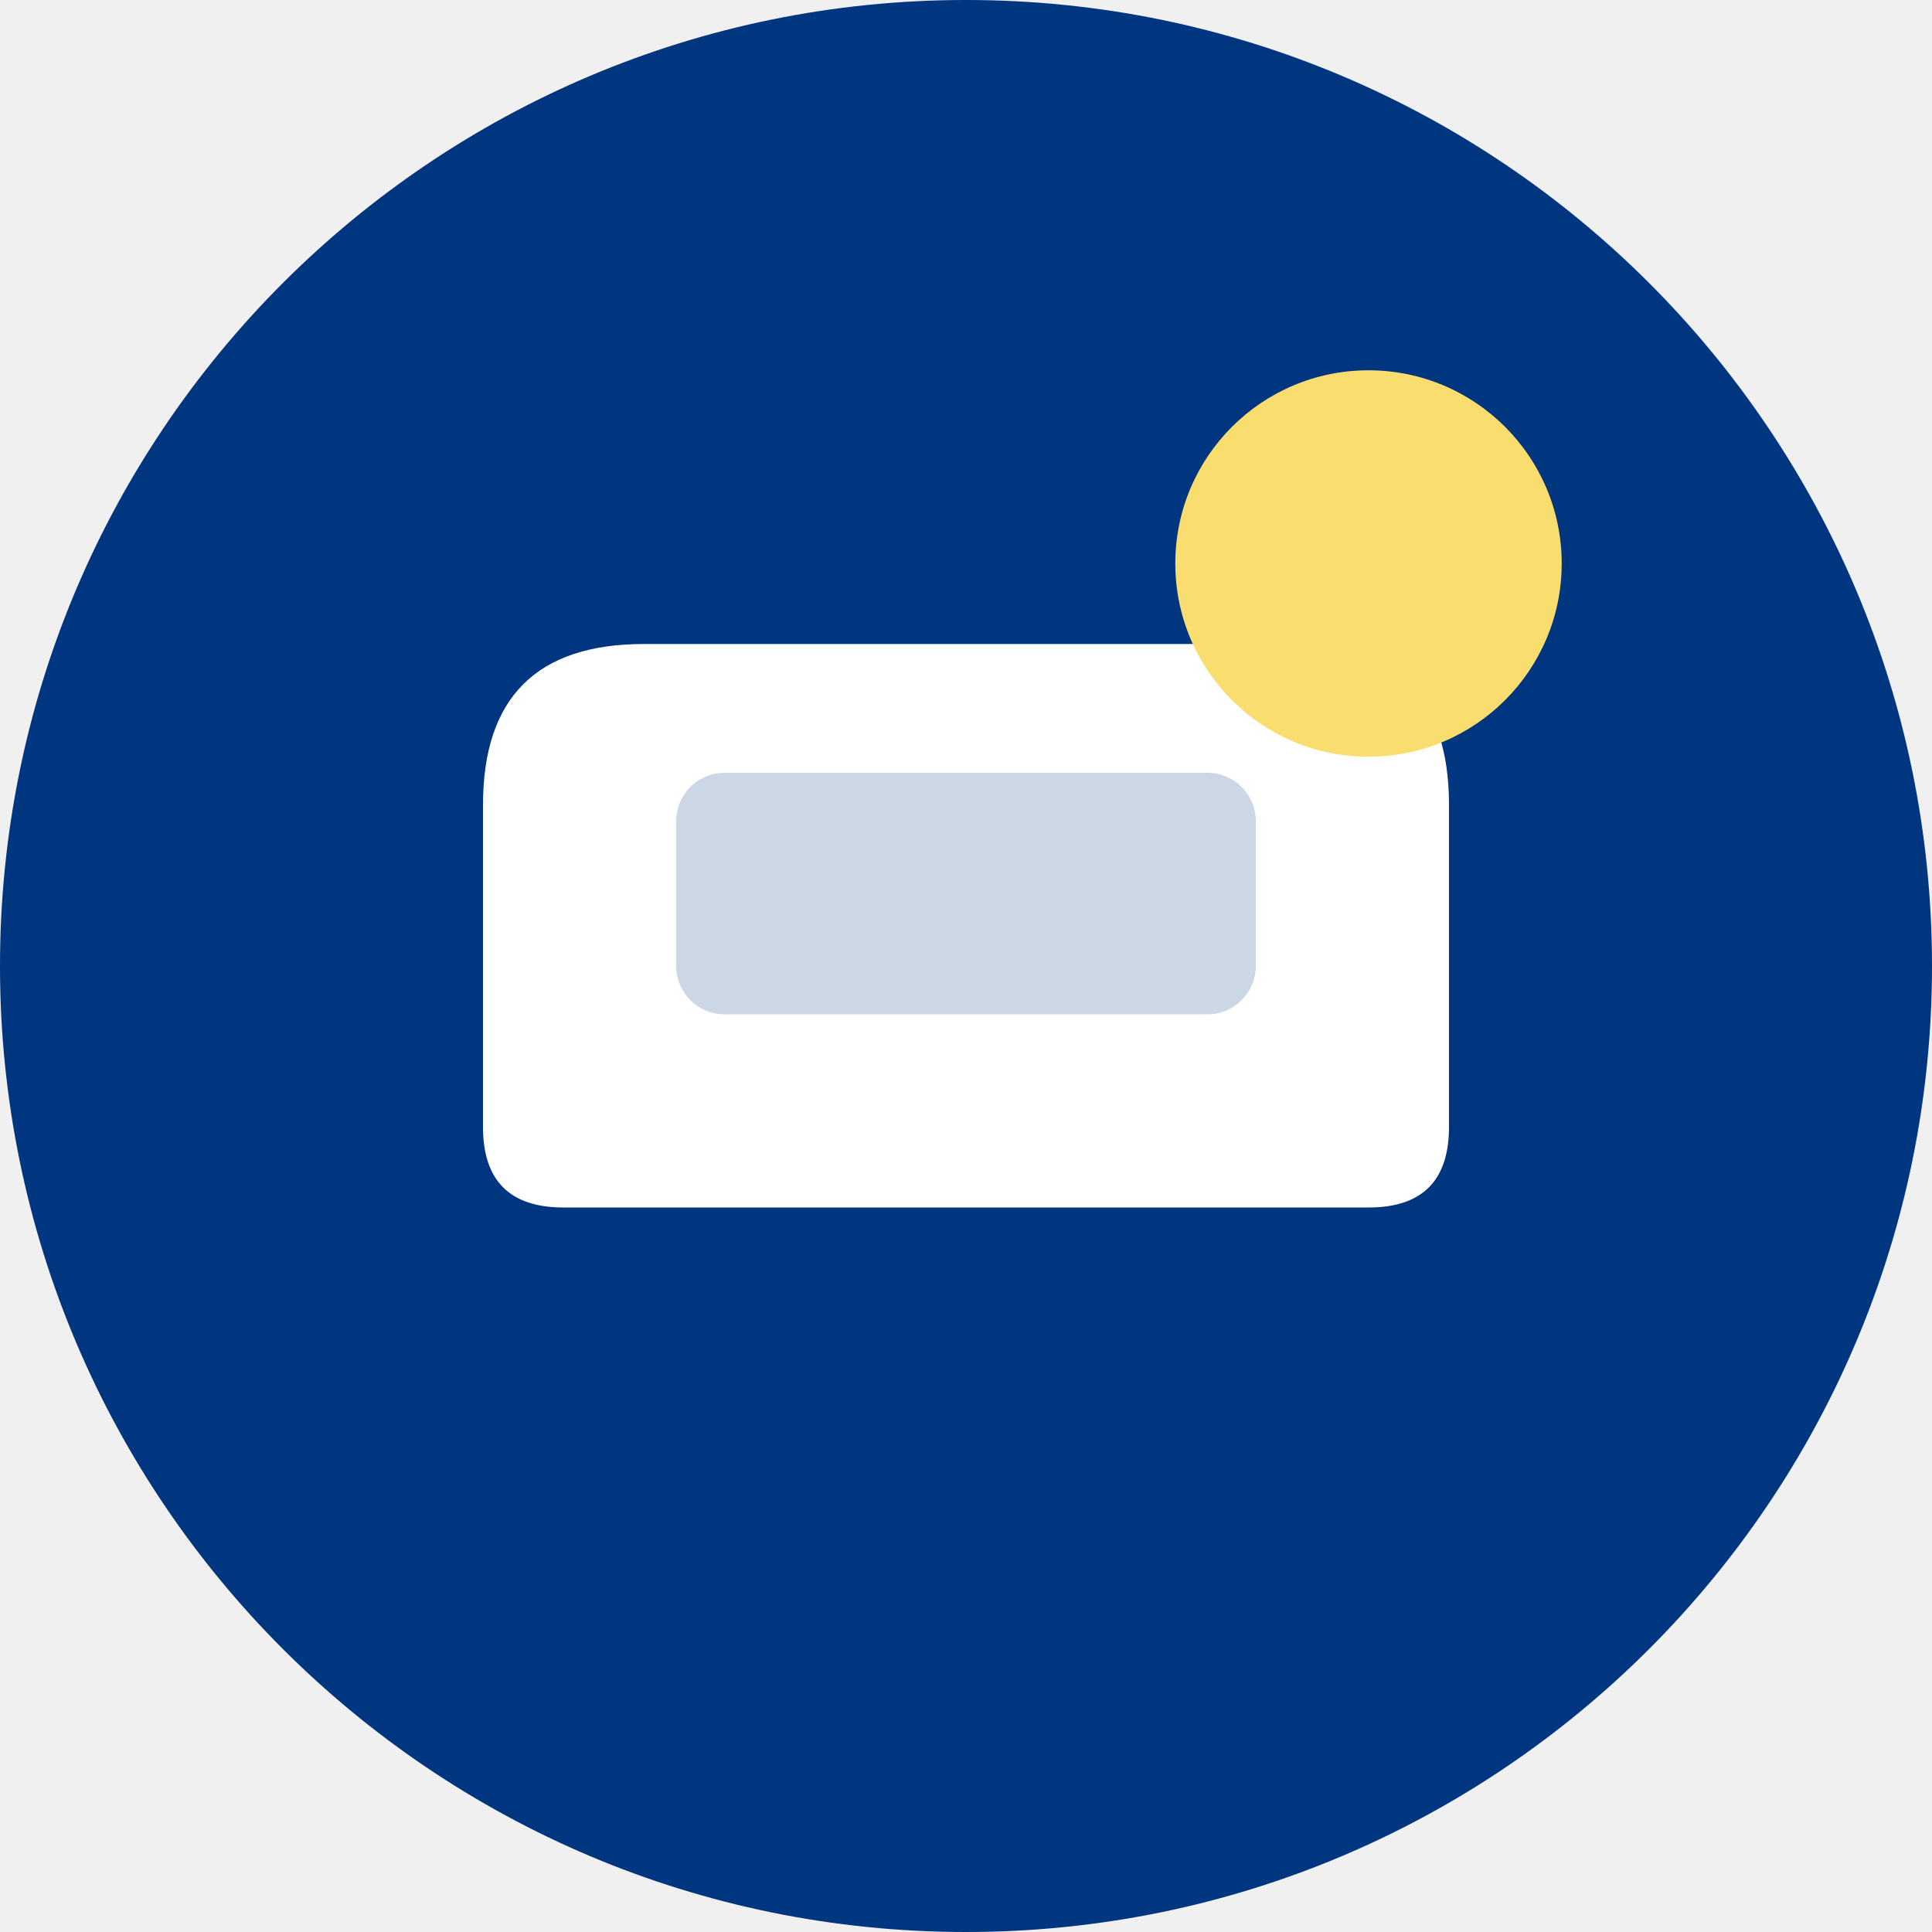
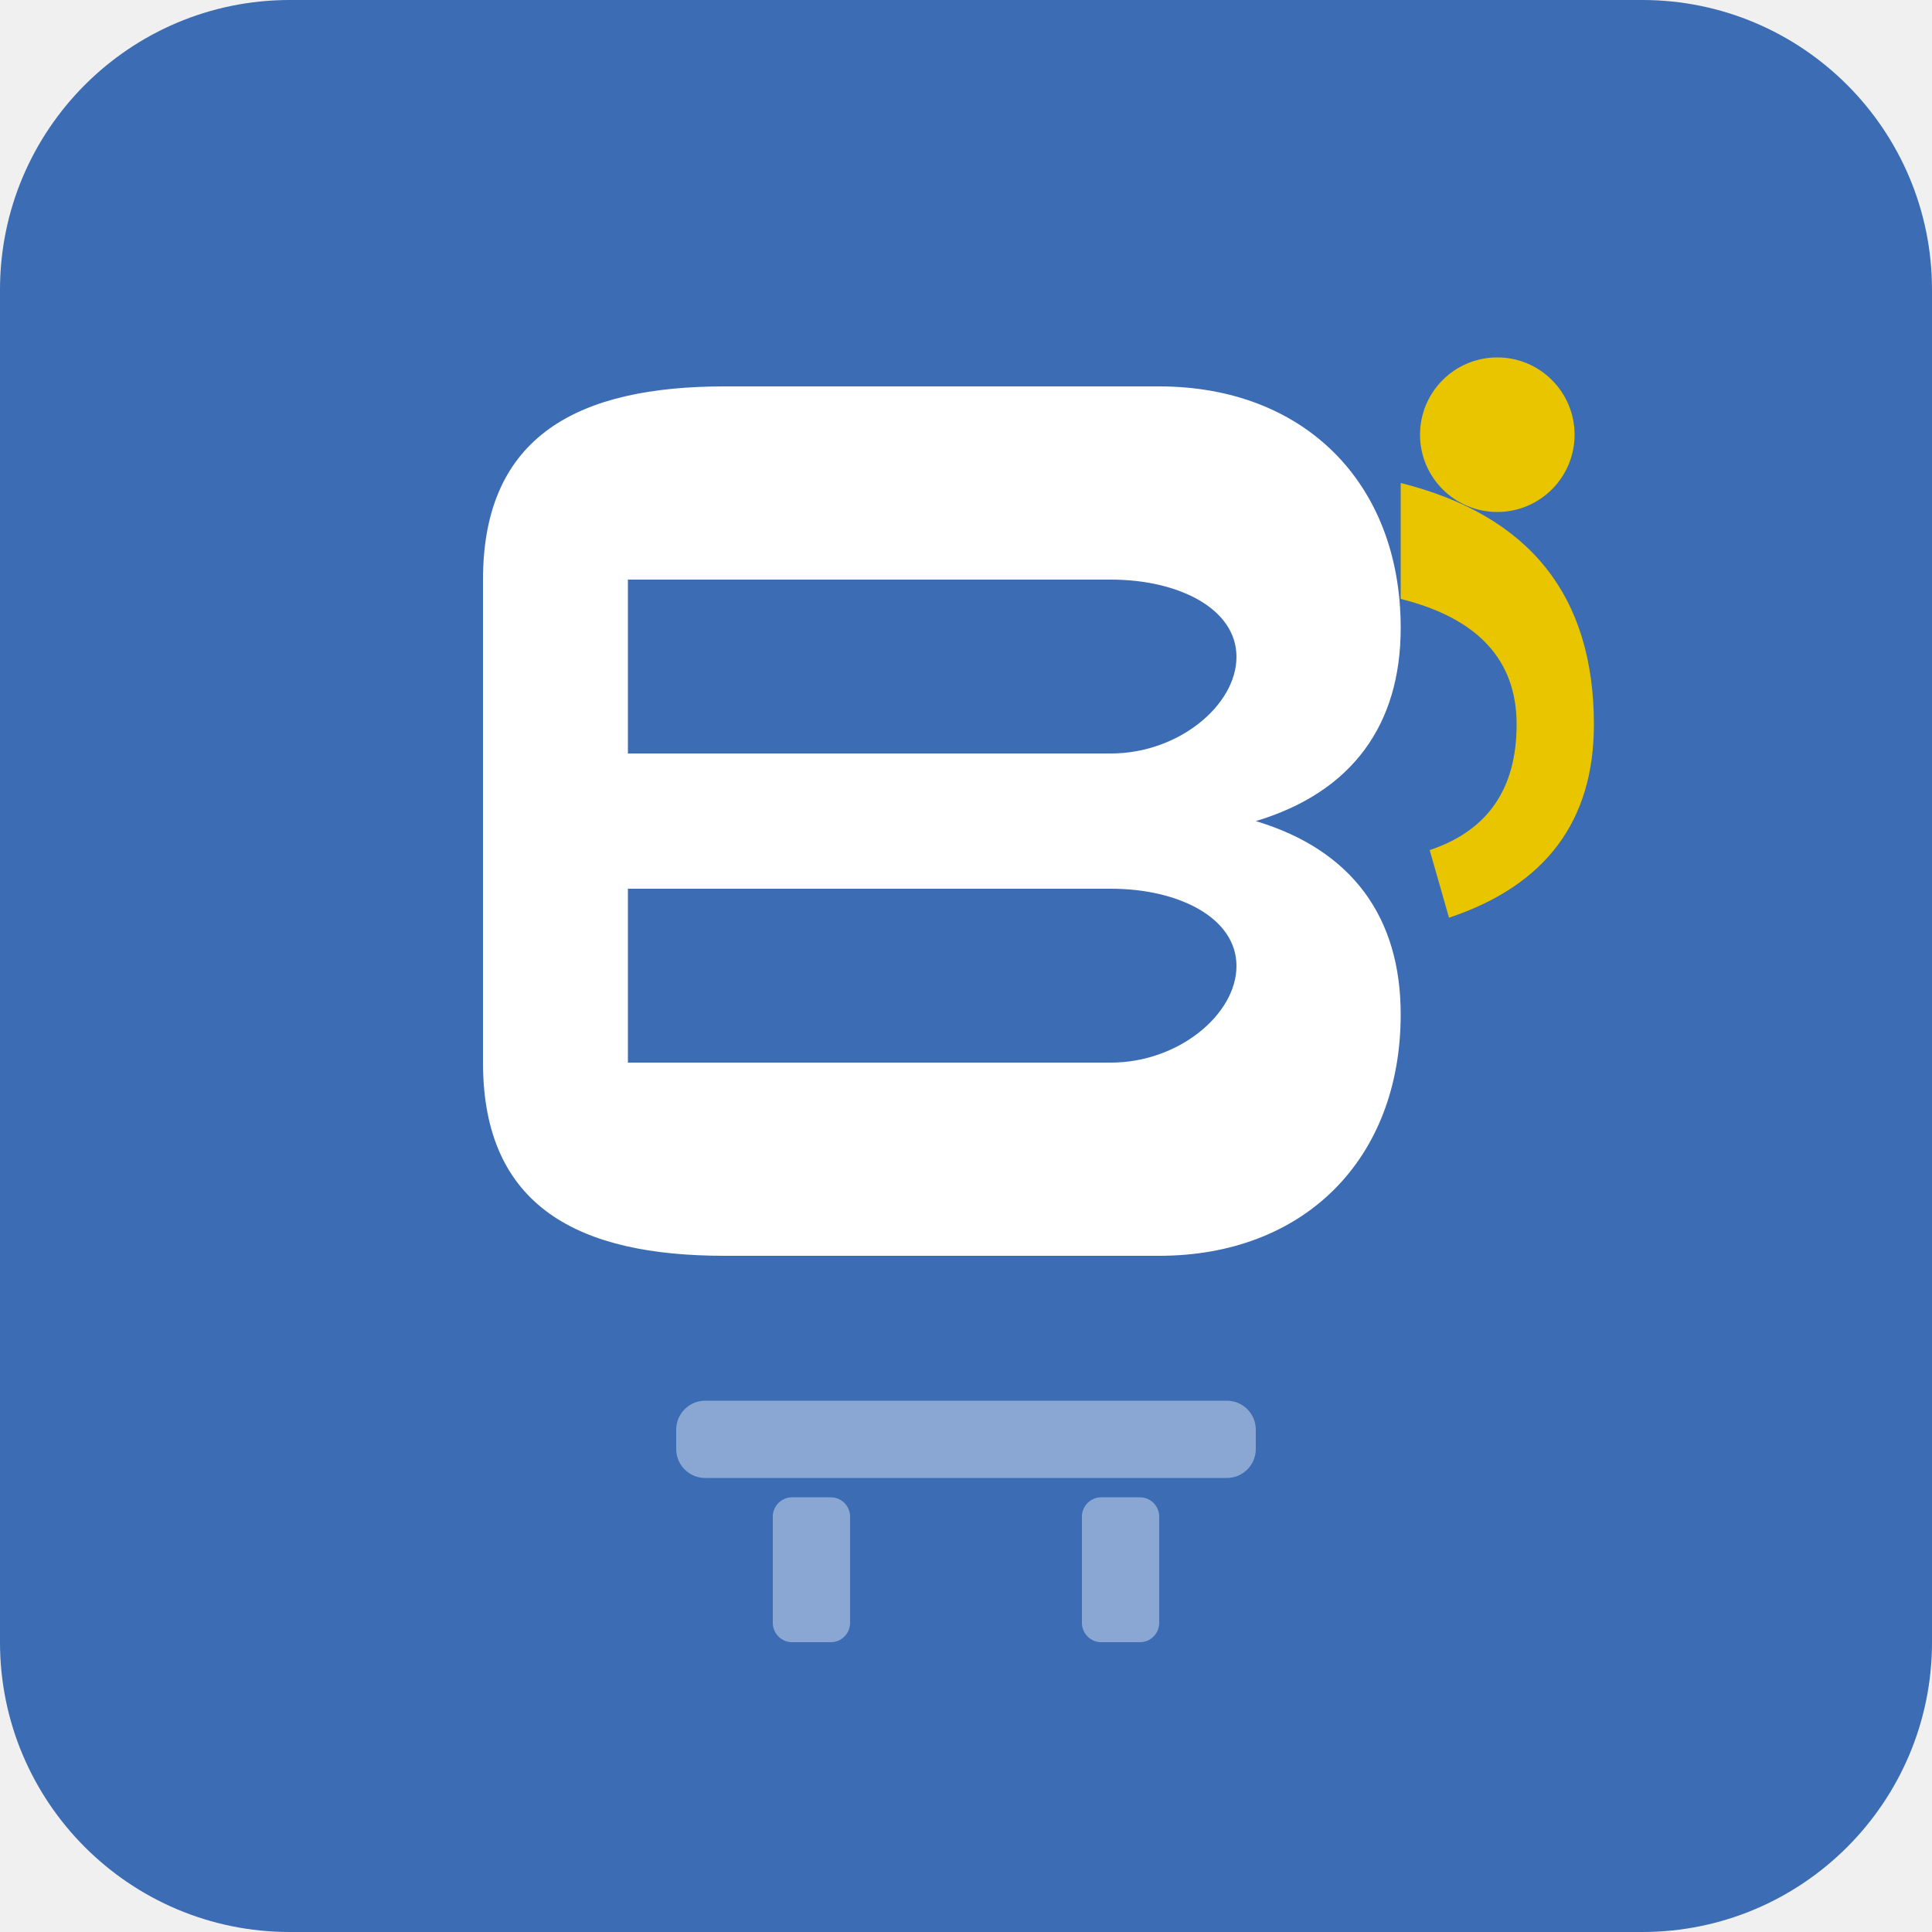
- <svg xmlns="http://www.w3.org/2000/svg" width="120" height="120" viewBox="0 0 120 120" fill="none">
-   <circle cx="60" cy="60" r="60" fill="#003580" />
-   <path d="M30 50 Q30 40, 40 40 L80 40 Q90 40, 90 50 L90 70 Q90 75, 85 75 L35 75 Q30 75, 30 70 Z" fill="white" />
-   <circle cx="85" cy="35" r="12" fill="#f9de6f" />
-   <rect x="42" y="48" width="36" height="15" rx="3" fill="#003580" opacity="0.2" />
+ <svg xmlns="http://www.w3.org/2000/svg" width="200" height="200" viewBox="0 0 200 200" fill="none">
+   <rect width="200" height="200" rx="30" fill="#3B6CB4" />
+   <path d="M50 60 C50 45, 60 40, 75 40 L120 40 C135 40, 145 50, 145 65 C145 75, 140 82, 130 85 C140 88, 145 95, 145 105 C145 120, 135 130, 120 130 L75 130 C60 130, 50 125, 50 110 Z M65 60 L65 78 L115 78 C122 78, 128 73, 128 68 C128 63, 122 60, 115 60 Z M65 92 L65 110 L115 110 C122 110, 128 105, 128 100 C128 95, 122 92, 115 92 Z" fill="white" />
+   <path d="M145 50 Q165 55, 165 75 Q165 90, 150 95 L148 88 Q157 85, 157 75 Q157 65, 145 62 Z" fill="#E9C500" />
+   <circle cx="155" cy="45" r="8" fill="#E9C500" />
+   <rect x="70" y="145" width="60" height="8" rx="3" fill="white" opacity="0.4" />
+   <rect x="80" y="155" width="8" height="15" rx="2" fill="white" opacity="0.4" />
+   <rect x="112" y="155" width="8" height="15" rx="2" fill="white" opacity="0.4" />
</svg>
